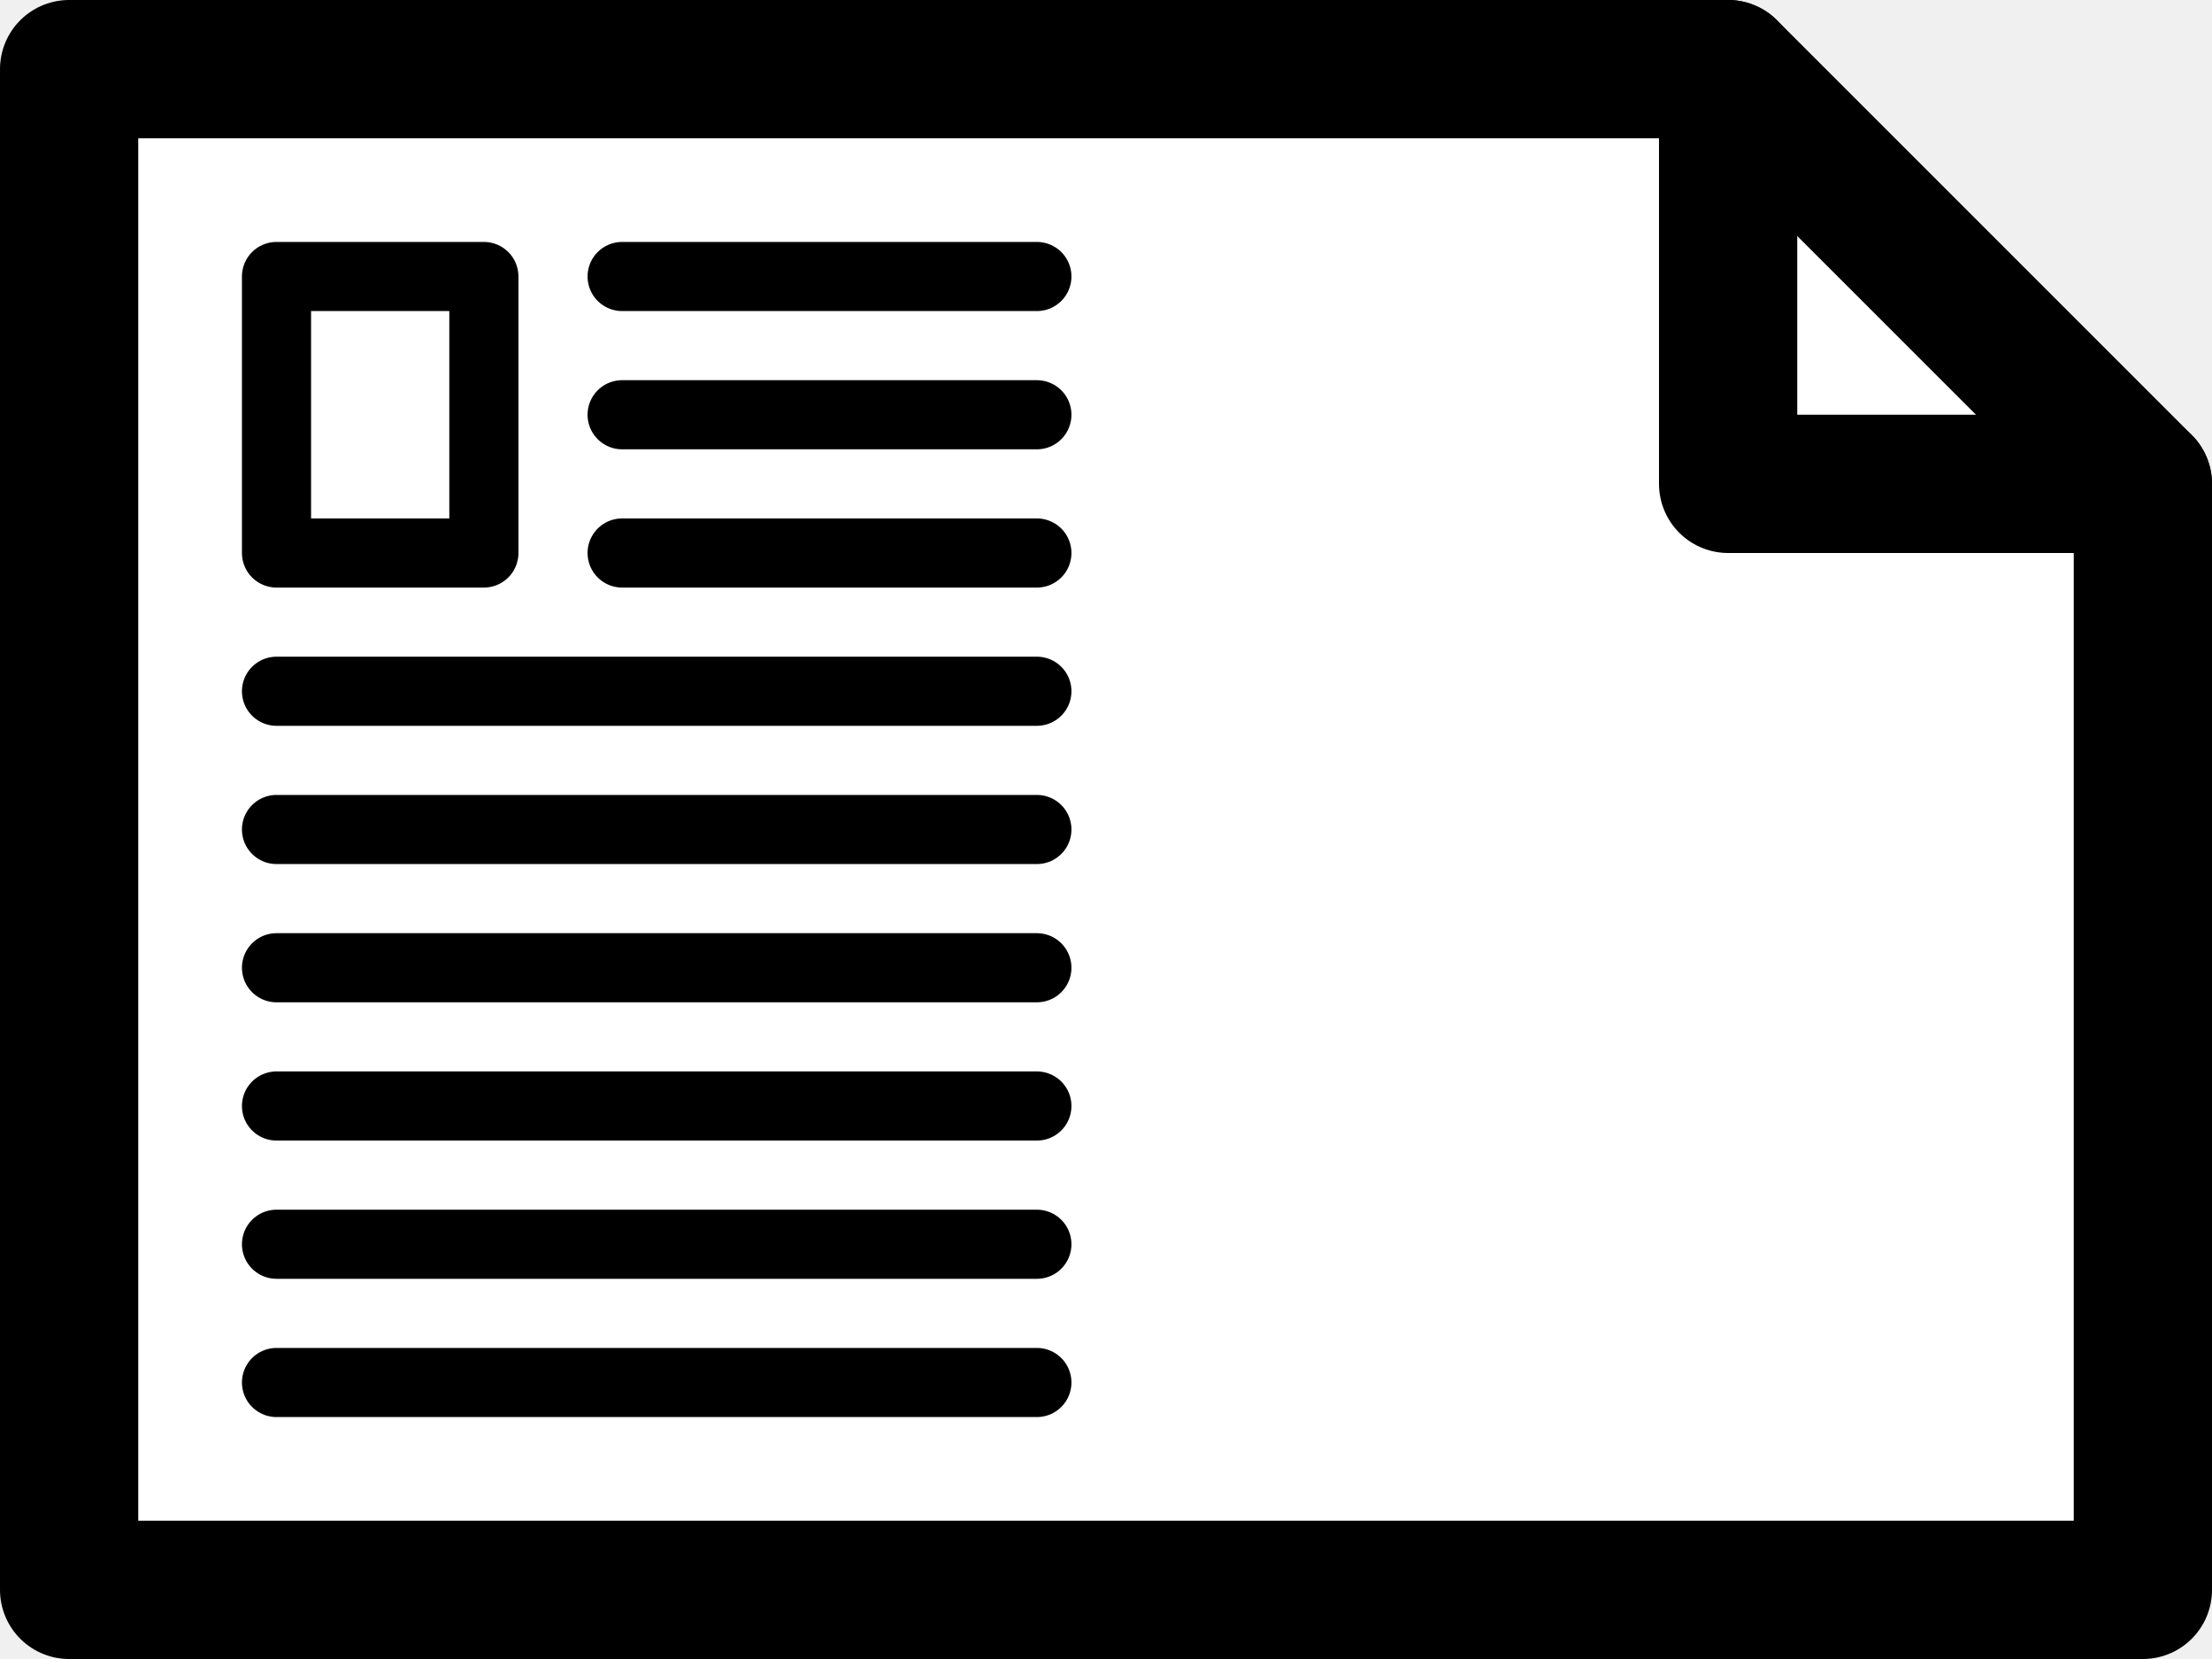
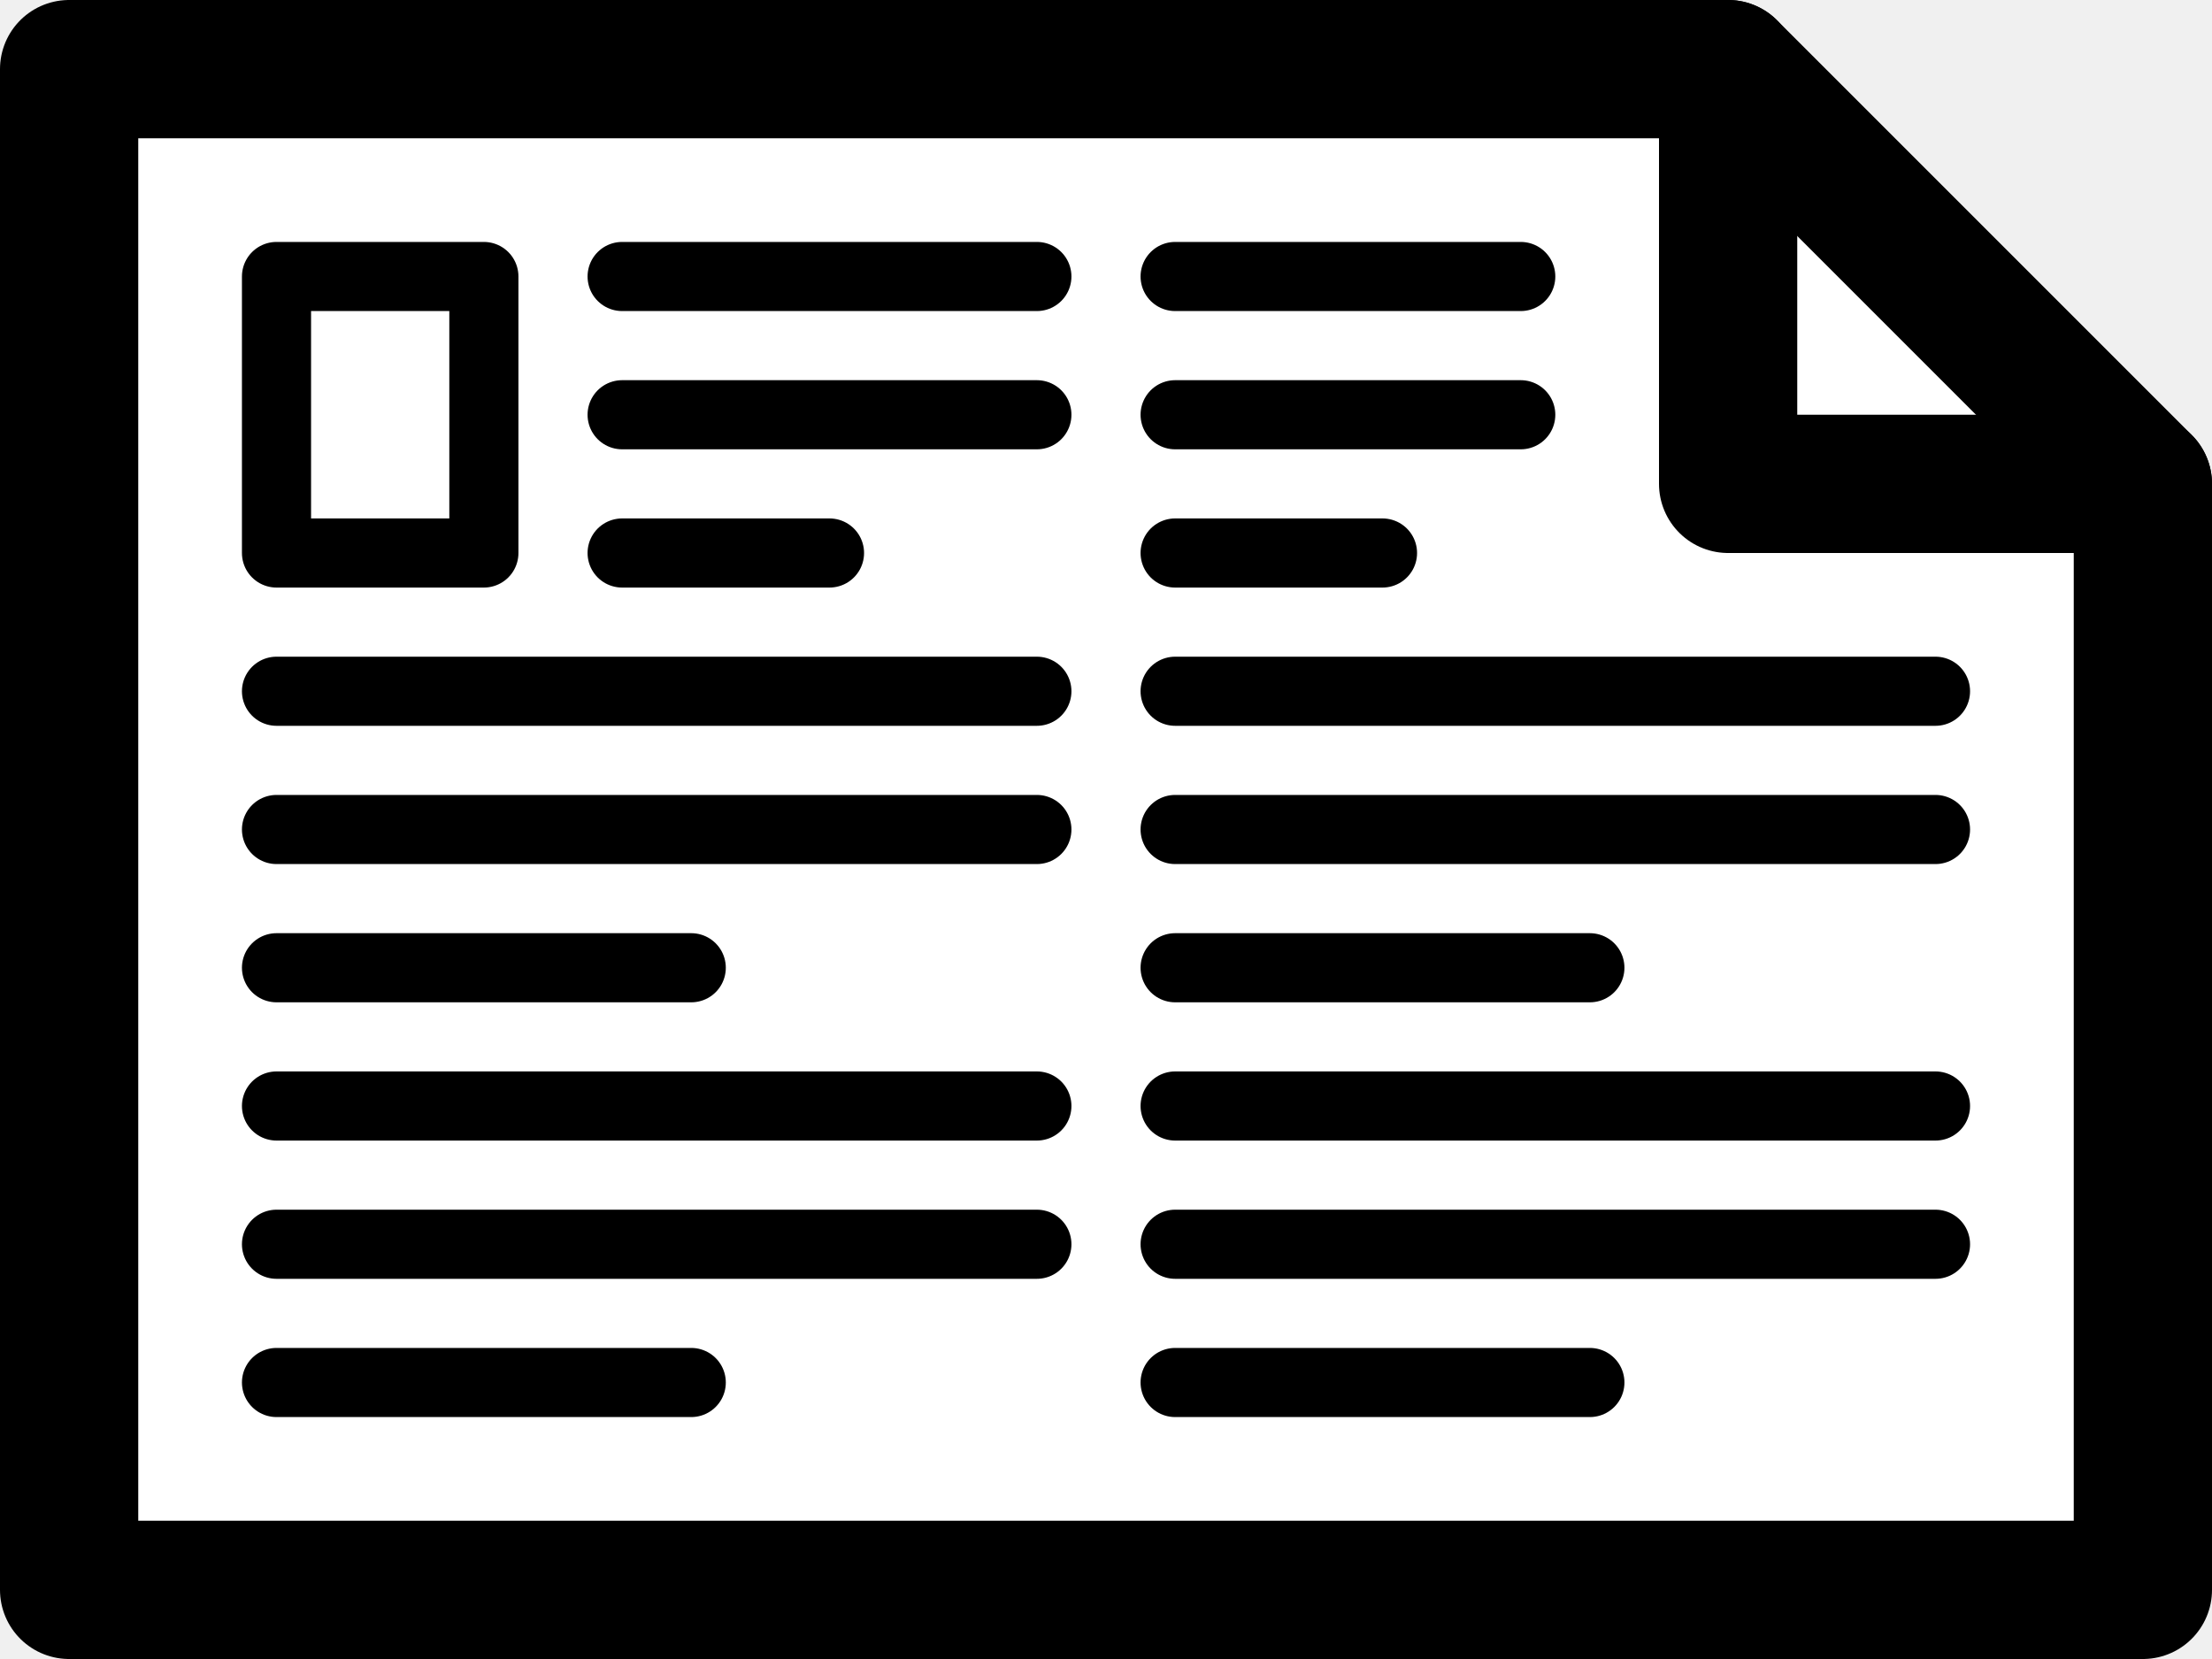
<svg xmlns="http://www.w3.org/2000/svg" width="160" height="120" viewBox="0 0 160 120" id="svg2" version="1.1">
  <defs id="defs4" />
  <g id="layer1" transform="translate(0,-932.3622)">
    <path style="fill:#ffffff;fill-rule:evenodd;stroke:#000000;stroke-width:10;stroke-linecap:butt;stroke-linejoin:round;stroke-opacity:1;stroke-miterlimit:4;stroke-dasharray:none" d="m 5,937.362 120,0 30,30 0,80 -150,0 z" id="path4150" />
    <path style="fill:none;fill-rule:evenodd;stroke:#000000;stroke-width:10;stroke-linecap:round;stroke-linejoin:round;stroke-opacity:1;stroke-miterlimit:4;stroke-dasharray:none" d="m 125,937.362 0,30 30,0" id="path4152" />
    <rect style="opacity:1;fill:#ffffff;fill-opacity:1;stroke:#000000;stroke-width:5;stroke-linecap:round;stroke-linejoin:round;stroke-miterlimit:4;stroke-dasharray:none;stroke-dashoffset:0;stroke-opacity:1" id="rect4154" width="15" height="20" x="20" y="952.362" />
    <path style="fill:none;fill-rule:evenodd;stroke:#000000;stroke-width:5;stroke-linecap:round;stroke-linejoin:miter;stroke-opacity:1;stroke-miterlimit:4;stroke-dasharray:none" d="m 20,982.362 55,0" id="path4170" />
    <path style="fill:none;fill-rule:evenodd;stroke:#000000;stroke-width:5;stroke-linecap:round;stroke-linejoin:miter;stroke-opacity:1;stroke-miterlimit:4;stroke-dasharray:none" d="m 20,992.362 55,0" id="path4172" />
-     <path style="fill:none;fill-rule:evenodd;stroke:#000000;stroke-width:5;stroke-linecap:round;stroke-linejoin:miter;stroke-opacity:1;stroke-miterlimit:4;stroke-dasharray:none" d="m 20,1002.362 55,0" id="path4174" />
    <path style="fill:none;fill-rule:evenodd;stroke:#000000;stroke-width:5;stroke-linecap:round;stroke-linejoin:miter;stroke-opacity:1;stroke-miterlimit:4;stroke-dasharray:none" d="m 20,1012.362 55,0" id="path4176" />
    <path style="fill:none;fill-rule:evenodd;stroke:#000000;stroke-width:5;stroke-linecap:round;stroke-linejoin:miter;stroke-opacity:1;stroke-miterlimit:4;stroke-dasharray:none" d="m 20,1022.362 55,0" id="path4178" />
-     <path style="fill:none;fill-rule:evenodd;stroke:#000000;stroke-width:5;stroke-linecap:round;stroke-linejoin:miter;stroke-opacity:1;stroke-miterlimit:4;stroke-dasharray:none" d="m 20,1032.362 55,0" id="path4180" />
    <path style="fill:none;fill-rule:evenodd;stroke:#000000;stroke-width:5;stroke-linecap:round;stroke-linejoin:miter;stroke-opacity:1;stroke-miterlimit:4;stroke-dasharray:none" d="m 45,952.362 30,0" id="path4182" />
    <path style="fill:none;fill-rule:evenodd;stroke:#000000;stroke-width:5;stroke-linecap:round;stroke-linejoin:miter;stroke-opacity:1;stroke-miterlimit:4;stroke-dasharray:none" d="m 45,962.362 30,0" id="path4184" />
-     <path style="fill:none;fill-rule:evenodd;stroke:#000000;stroke-width:5;stroke-linecap:round;stroke-linejoin:miter;stroke-opacity:1;stroke-miterlimit:4;stroke-dasharray:none" d="m 45,972.362 30,0" id="path4186" />
+     <path style="fill:none;stroke:#000000;stroke-width:5;stroke-linecap:round;stroke-linejoin:miter;stroke-opacity:1;stroke-miterlimit:4;stroke-dasharray:none" d="m 85,952.362 h 25" id="path828" />
+     <path style="fill:none;stroke:#000000;stroke-width:5;stroke-linecap:round;stroke-linejoin:miter;stroke-opacity:1;stroke-miterlimit:4;stroke-dasharray:none" d="m 85,962.362 h 25" id="path830" />
+     <path style="fill:none;stroke:#000000;stroke-width:5;stroke-linecap:round;stroke-linejoin:miter;stroke-opacity:1;stroke-miterlimit:4;stroke-dasharray:none" d="m 85,982.362 h 55" id="path834" />
+     <path style="fill:none;stroke:#000000;stroke-width:5;stroke-linecap:round;stroke-linejoin:miter;stroke-opacity:1;stroke-miterlimit:4;stroke-dasharray:none" d="m 85,992.362 h 55" id="path836" />
+     <path style="fill:none;stroke:#000000;stroke-width:5;stroke-linecap:round;stroke-linejoin:miter;stroke-opacity:1;stroke-miterlimit:4;stroke-dasharray:none" d="m 85,1012.362 h 55" id="path840" />
+     <path style="fill:none;stroke:#000000;stroke-width:5;stroke-linecap:round;stroke-linejoin:miter;stroke-opacity:1;stroke-miterlimit:4;stroke-dasharray:none" d="m 85,1022.362 h 55" id="path842" />
+     <path style="fill:none;stroke:#000000;stroke-width:5;stroke-linecap:round;stroke-linejoin:miter;stroke-opacity:1;stroke-miterlimit:4;stroke-dasharray:none" d="M 45,972.362 H 60" id="path846" />
+     <path style="fill:none;stroke:#000000;stroke-width:5;stroke-linecap:round;stroke-linejoin:miter;stroke-opacity:1;stroke-miterlimit:4;stroke-dasharray:none" d="m 85,972.362 h 15" id="path848" />
+     <path style="fill:none;stroke:#000000;stroke-width:5;stroke-linecap:round;stroke-linejoin:miter;stroke-opacity:1;stroke-miterlimit:4;stroke-dasharray:none" d="M 20,1002.362 H 50" id="path852" />
+     <path style="fill:none;stroke:#000000;stroke-width:5;stroke-linecap:round;stroke-linejoin:miter;stroke-opacity:1;stroke-miterlimit:4;stroke-dasharray:none" d="M 20,1032.362 H 50" id="path854" />
+     <path style="fill:none;stroke:#000000;stroke-width:5;stroke-linecap:round;stroke-linejoin:miter;stroke-opacity:1;stroke-miterlimit:4;stroke-dasharray:none" d="m 85,1002.362 h 30" id="path856" />
+     <path style="fill:none;stroke:#000000;stroke-width:5;stroke-linecap:round;stroke-linejoin:miter;stroke-opacity:1;stroke-miterlimit:4;stroke-dasharray:none" d="m 85,1032.362 h 30" id="path858" />
  </g>
</svg>
